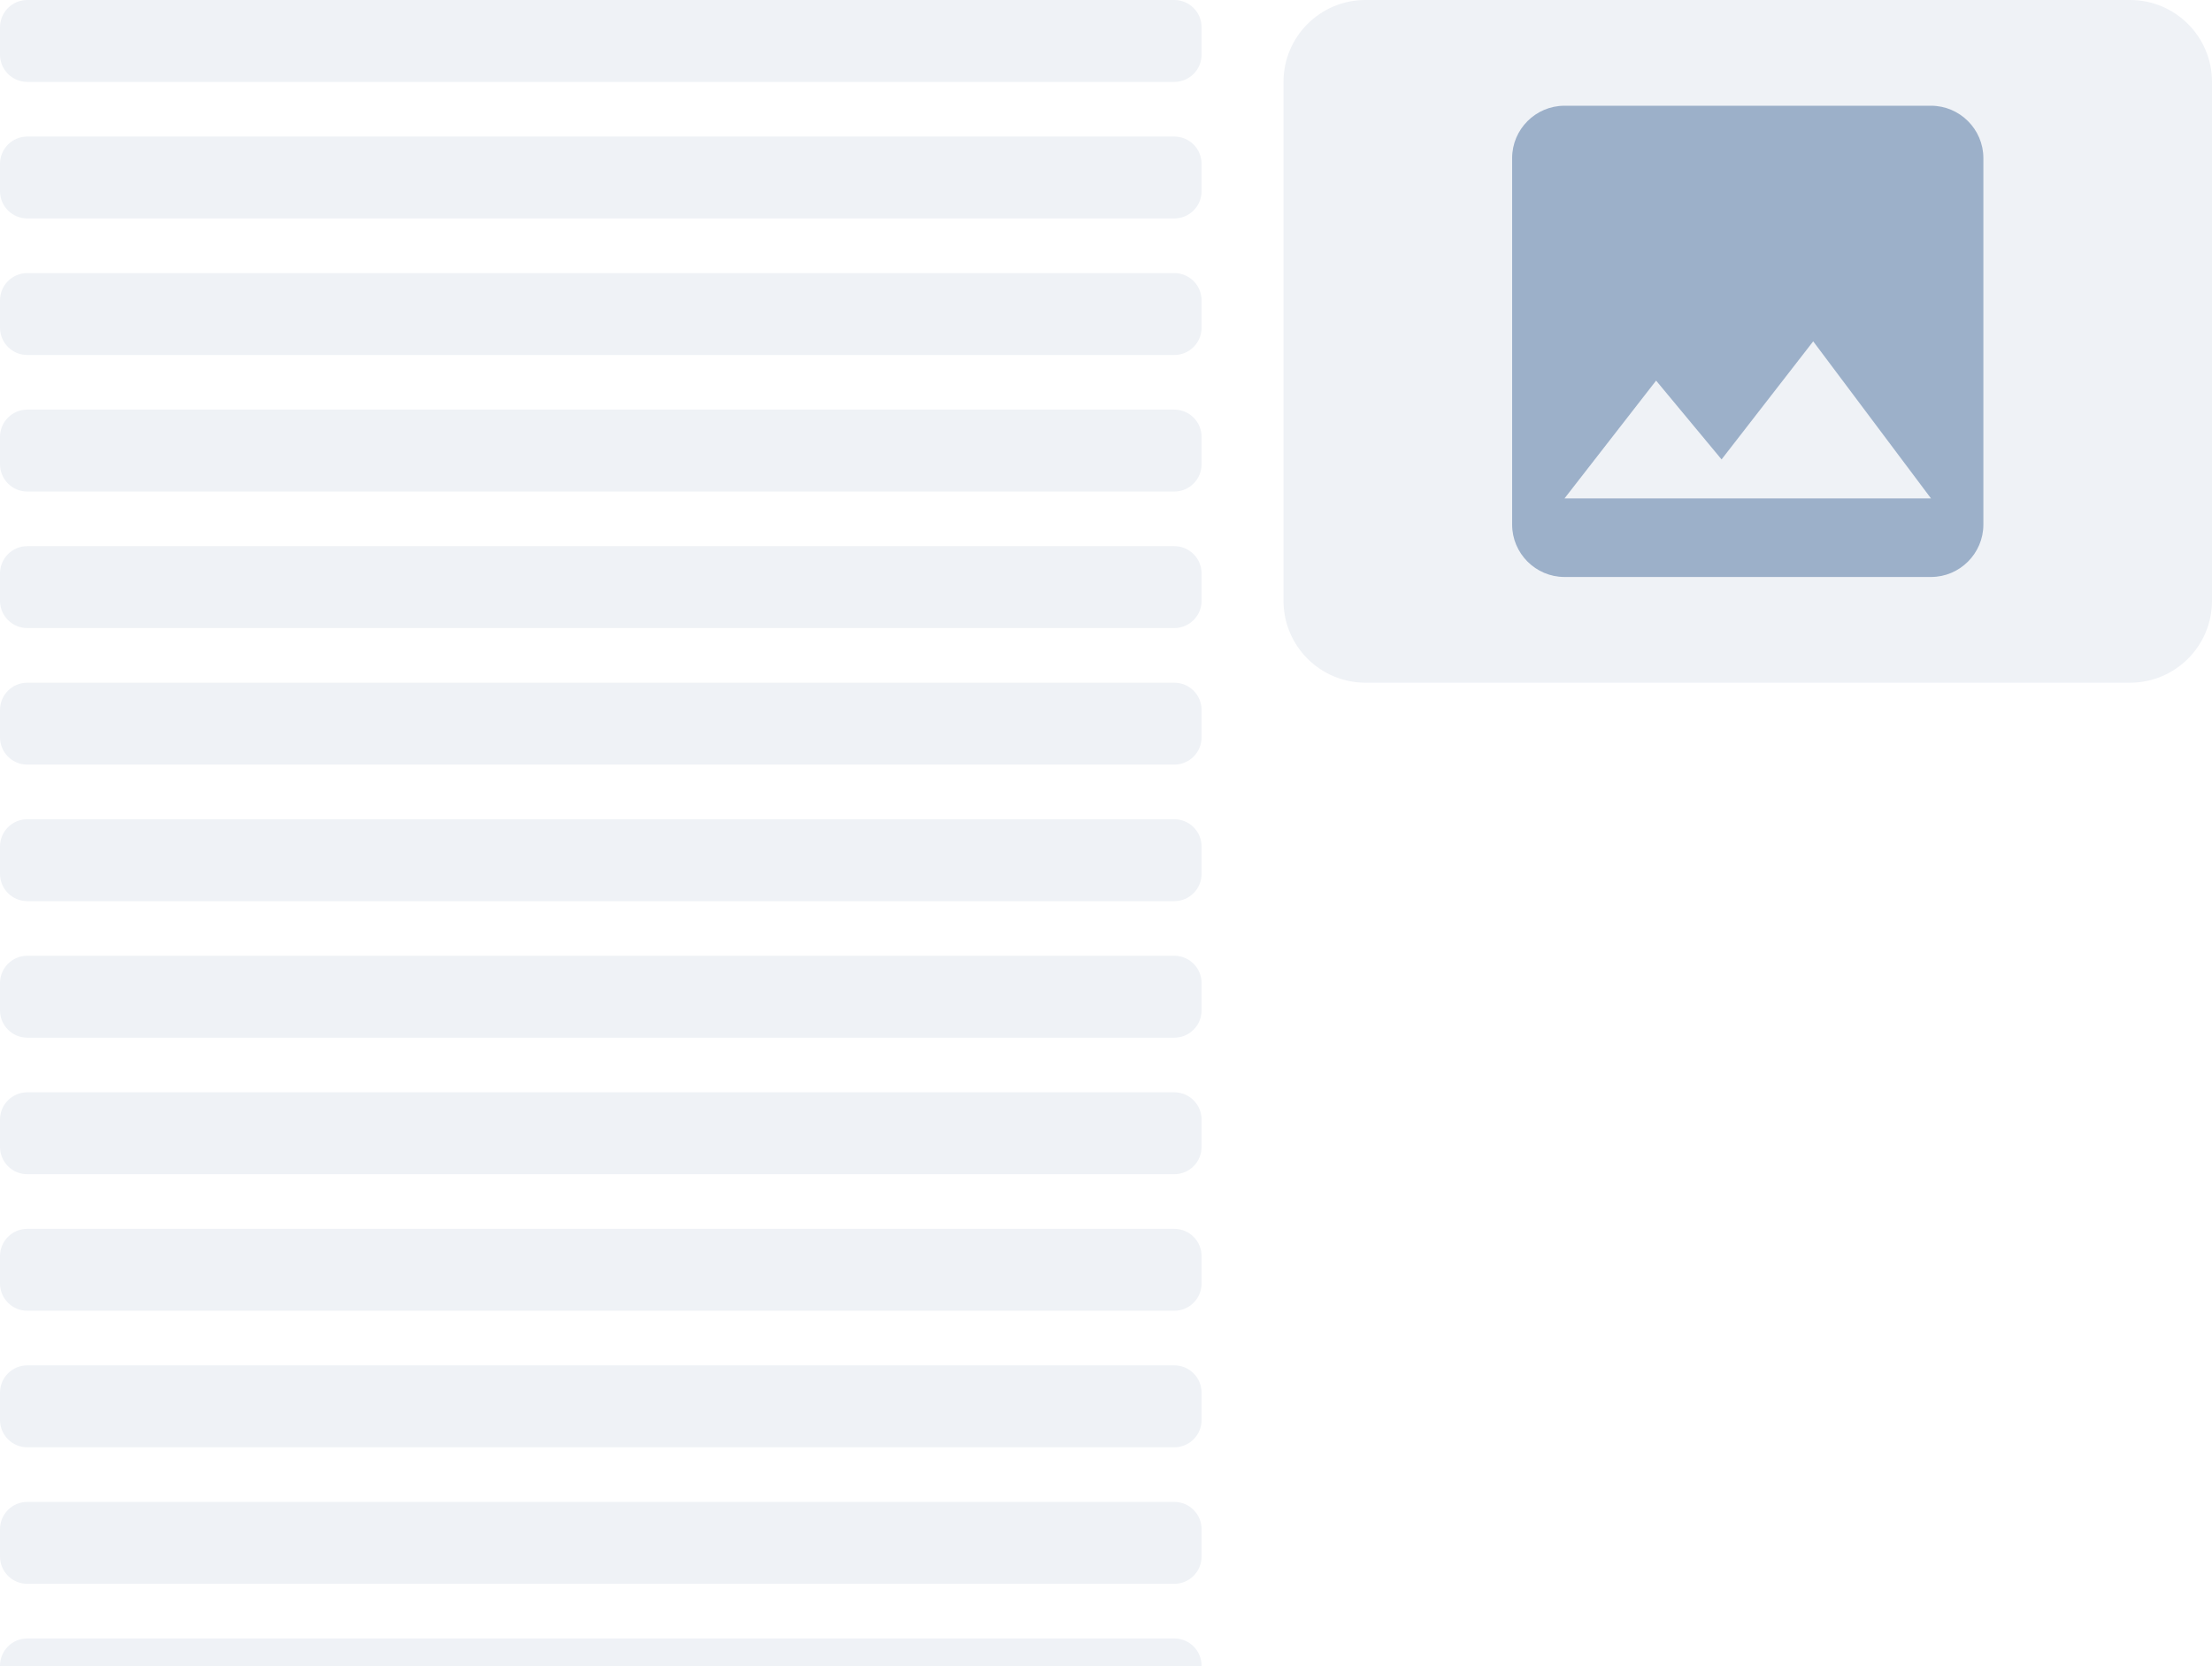
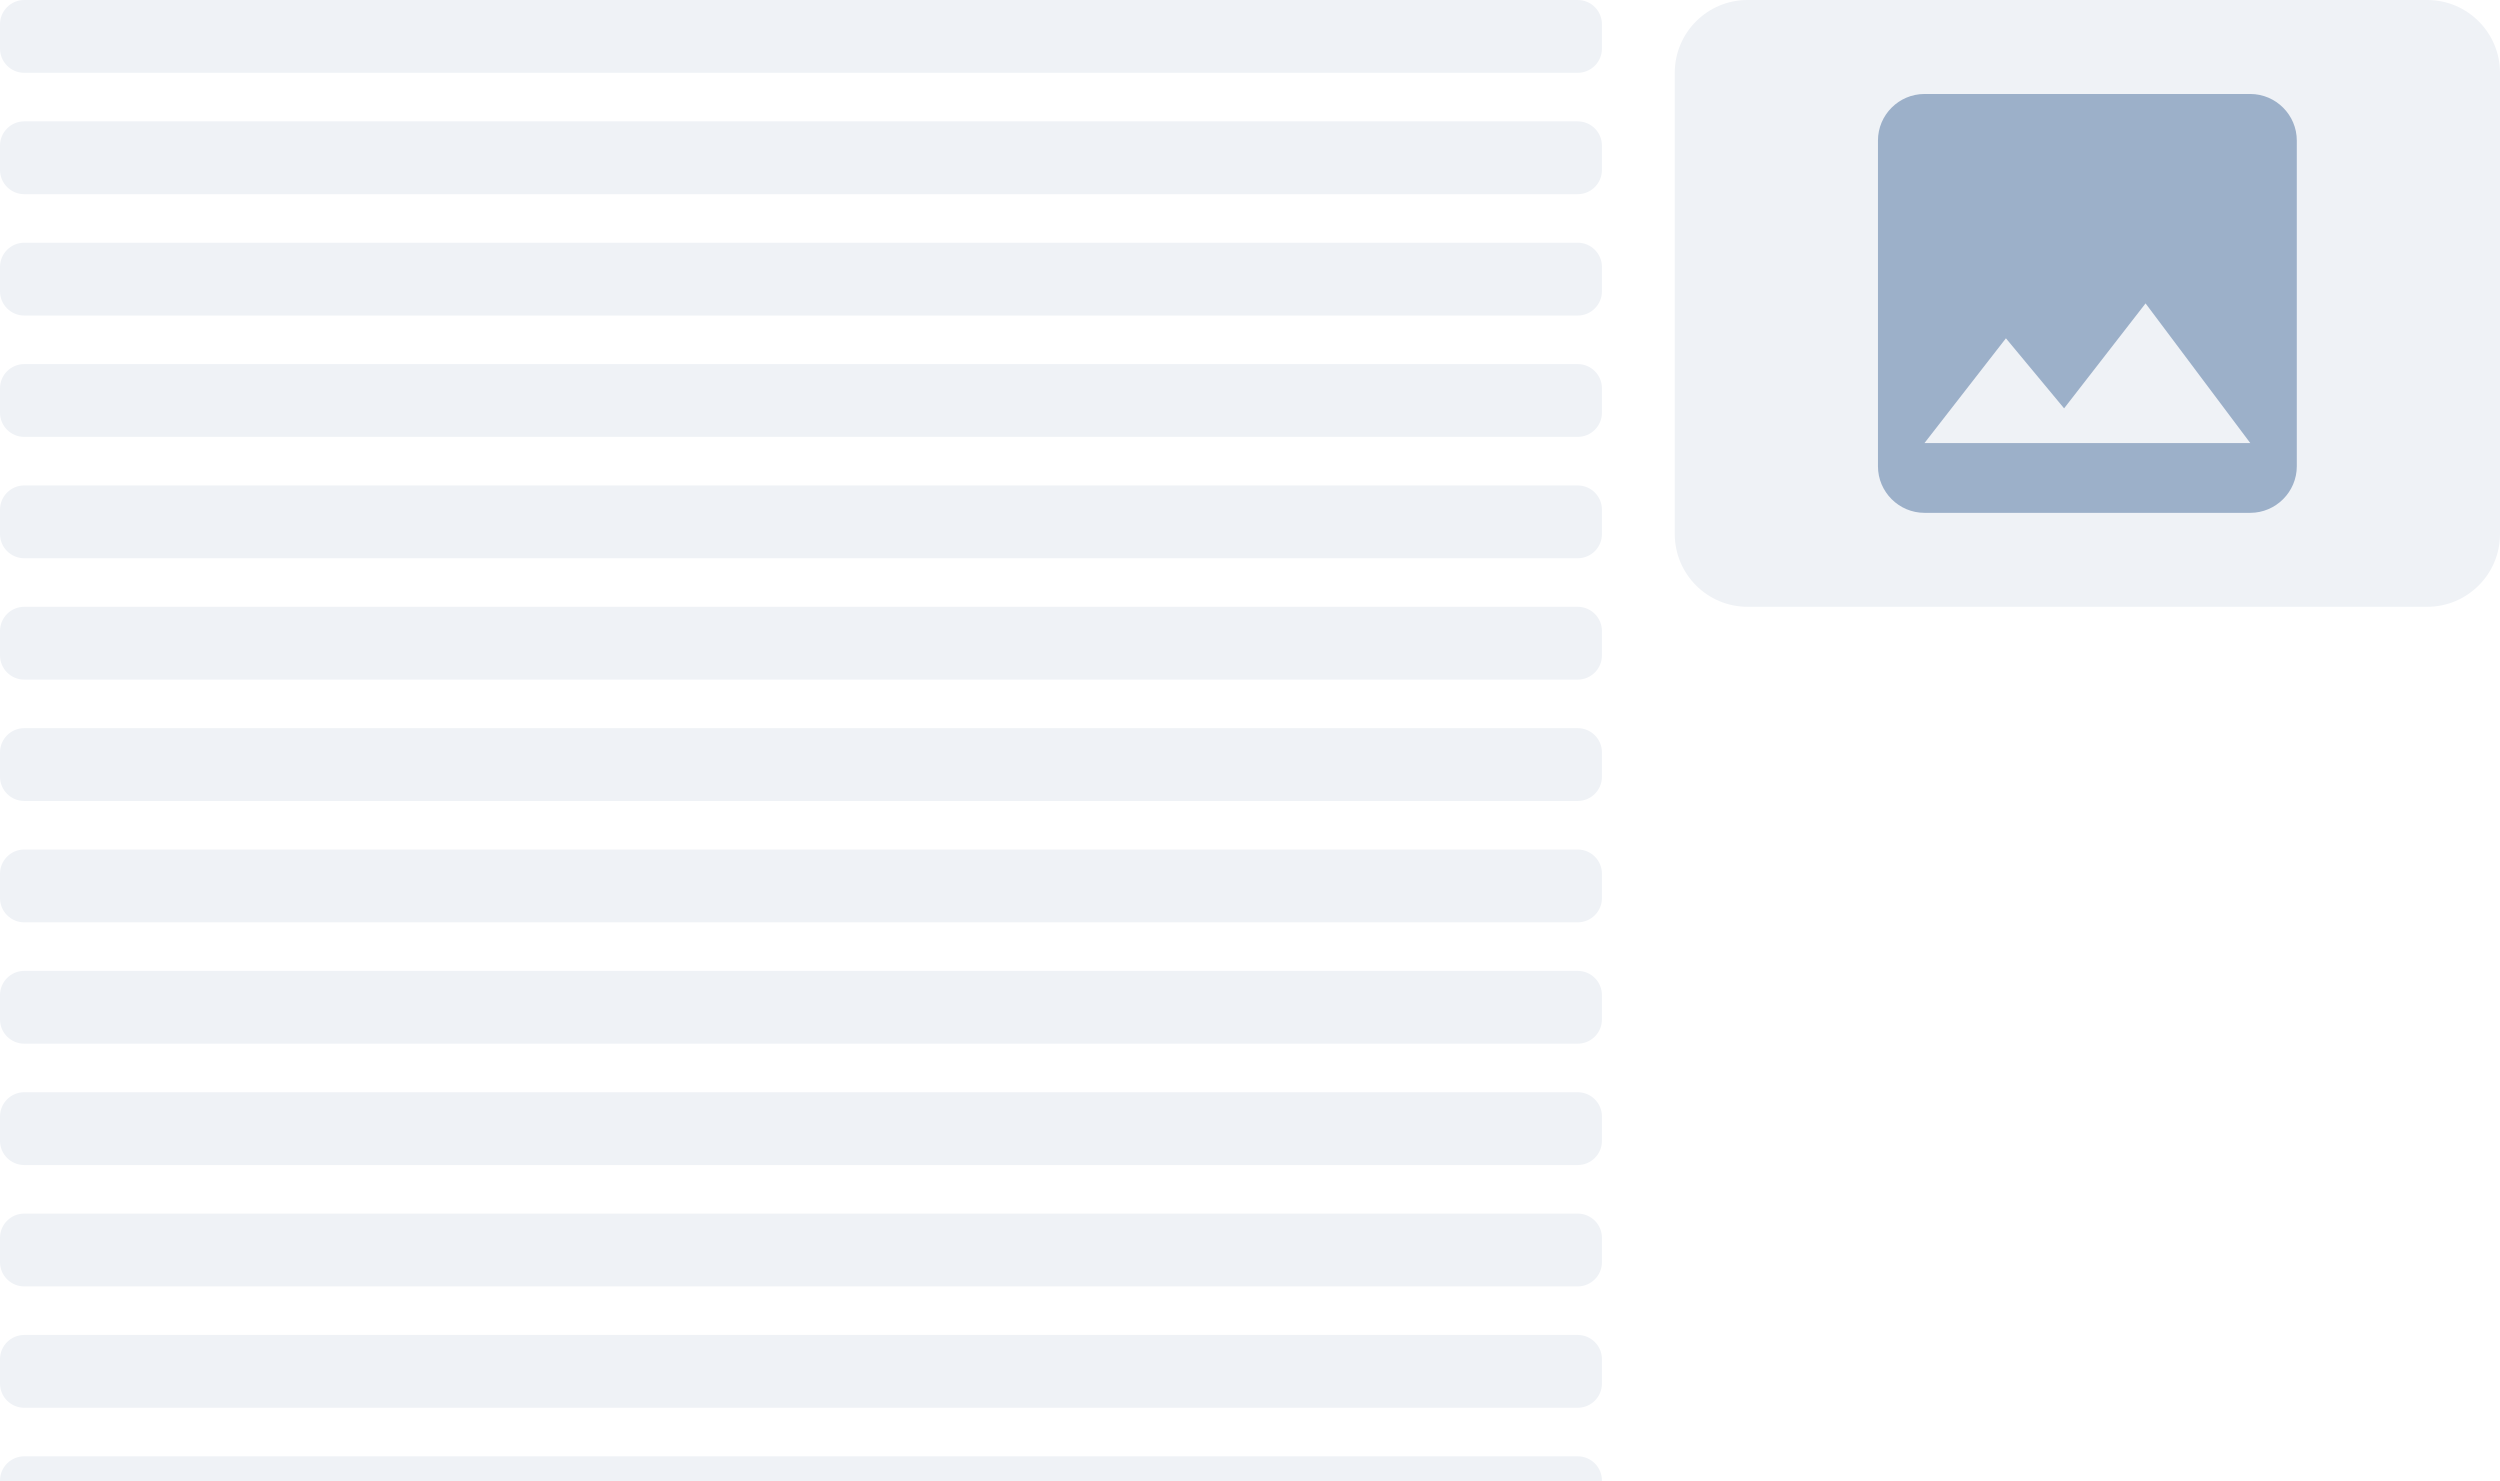
- <svg xmlns="http://www.w3.org/2000/svg" width="81" height="61" viewBox="0 0 81 61" fill="none">
-   <rect width="44" height="3" rx="1" fill="#EFF2F6" />
-   <rect y="5" width="44" height="3" rx="1" fill="#EFF2F6" />
-   <rect y="10" width="44" height="3" rx="1" fill="#EFF2F6" />
-   <rect y="15" width="44" height="3" rx="1" fill="#EFF2F6" />
-   <rect y="20" width="44" height="3" rx="1" fill="#EFF2F6" />
-   <rect y="25" width="44" height="3" rx="1" fill="#EFF2F6" />
-   <rect y="30" width="44" height="3" rx="1" fill="#EFF2F6" />
-   <rect y="35" width="44" height="3" rx="1" fill="#EFF2F6" />
-   <rect y="40" width="44" height="3" rx="1" fill="#EFF2F6" />
-   <rect y="45" width="44" height="3" rx="1" fill="#EFF2F6" />
-   <rect y="50" width="44" height="3" rx="1" fill="#EFF2F6" />
-   <rect y="55" width="44" height="3" rx="1" fill="#EFF2F6" />
-   <rect y="60" width="44" height="3" rx="1" fill="#EFF2F6" />
-   <rect x="47" width="34" height="25" rx="3" fill="#EFF2F6" />
-   <path d="M72.628 19.211V5.789C72.628 4.735 71.765 3.872 70.711 3.872H57.289C56.234 3.872 55.372 4.735 55.372 5.789V19.211C55.372 20.266 56.234 21.129 57.289 21.129H70.711C71.765 21.129 72.628 20.266 72.628 19.211ZM60.644 13.938L63.041 16.824L66.397 12.5L70.711 18.253H57.289L60.644 13.938Z" fill="#9CB0C9" />
+ <svg xmlns="http://www.w3.org/2000/svg" width="103" height="61" viewBox="0 0 103 61" fill="none">
+   <rect width="66" height="3" rx="1" fill="#EFF2F6" />
+   <rect y="5" width="66" height="3" rx="1" fill="#EFF2F6" />
+   <rect y="10" width="66" height="3" rx="1" fill="#EFF2F6" />
+   <rect y="15" width="66" height="3" rx="1" fill="#EFF2F6" />
+   <rect y="20" width="66" height="3" rx="1" fill="#EFF2F6" />
+   <rect y="25" width="66" height="3" rx="1" fill="#EFF2F6" />
+   <rect y="30" width="66" height="3" rx="1" fill="#EFF2F6" />
+   <rect y="35" width="66" height="3" rx="1" fill="#EFF2F6" />
+   <rect y="40" width="66" height="3" rx="1" fill="#EFF2F6" />
+   <rect y="45" width="66" height="3" rx="1" fill="#EFF2F6" />
+   <rect y="50" width="66" height="3" rx="1" fill="#EFF2F6" />
+   <rect y="55" width="66" height="3" rx="1" fill="#EFF2F6" />
+   <rect y="60" width="66" height="3" rx="1" fill="#EFF2F6" />
+   <rect x="69" width="34" height="25" rx="3" fill="#EFF2F6" />
+   <path d="M94.628 19.211V5.789C94.628 4.735 93.765 3.872 92.711 3.872H79.289C78.234 3.872 77.372 4.735 77.372 5.789V19.211C77.372 20.266 78.234 21.129 79.289 21.129H92.711C93.765 21.129 94.628 20.266 94.628 19.211ZM82.644 13.938L85.041 16.824L88.397 12.5L92.711 18.253H79.289L82.644 13.938Z" fill="#9CB0C9" />
</svg>
